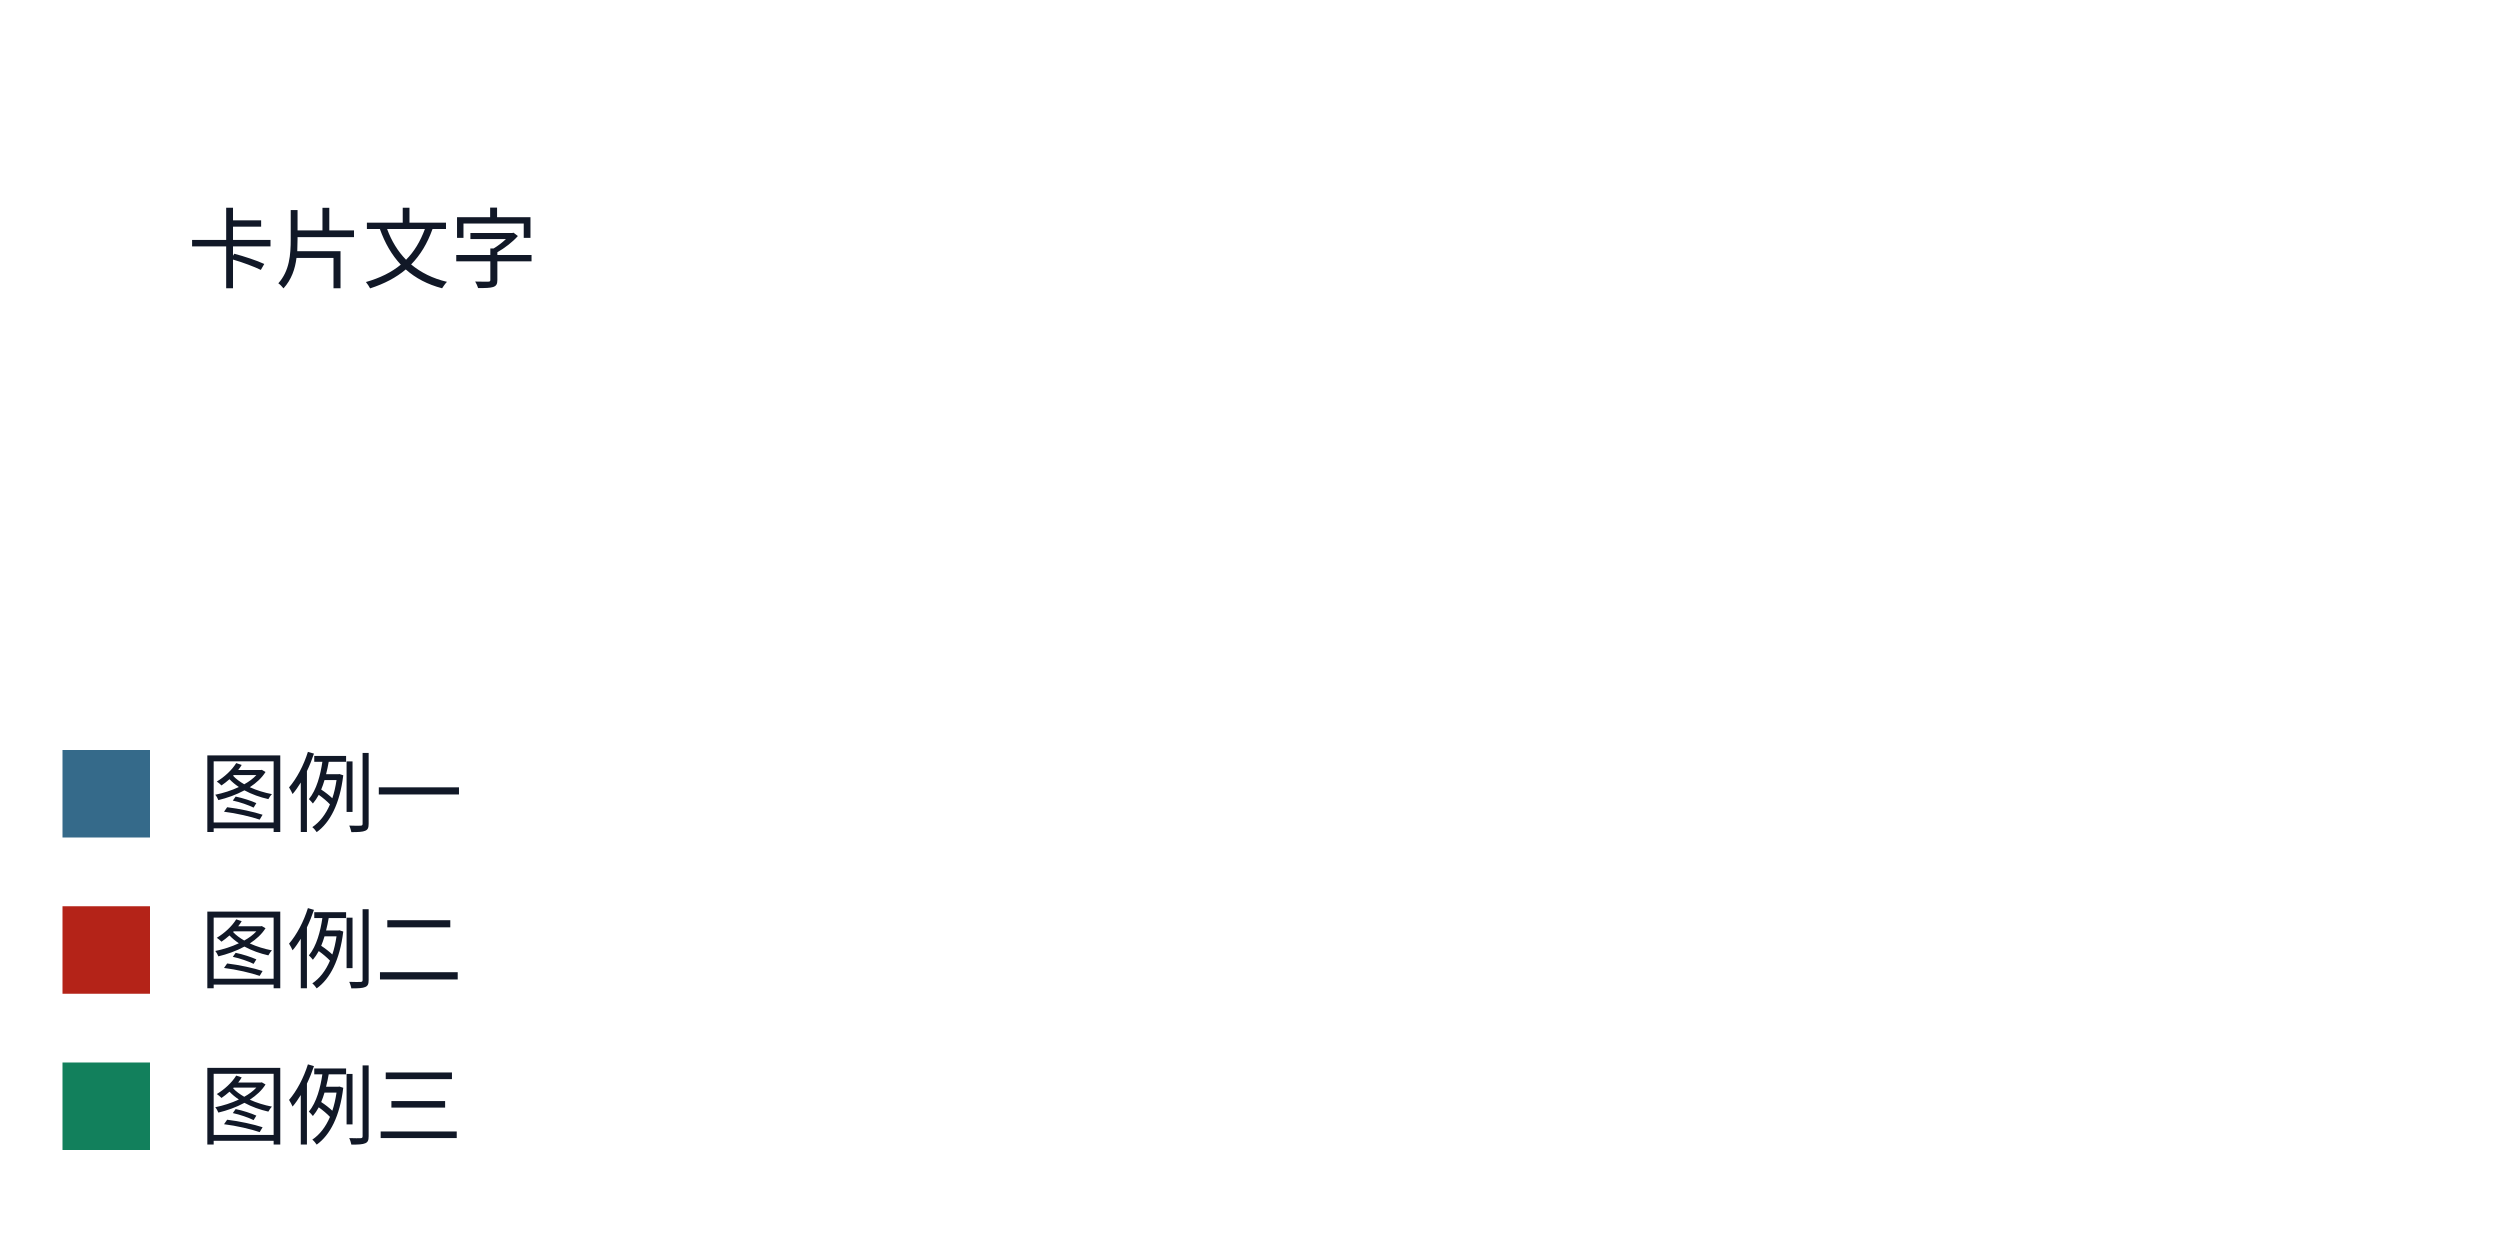
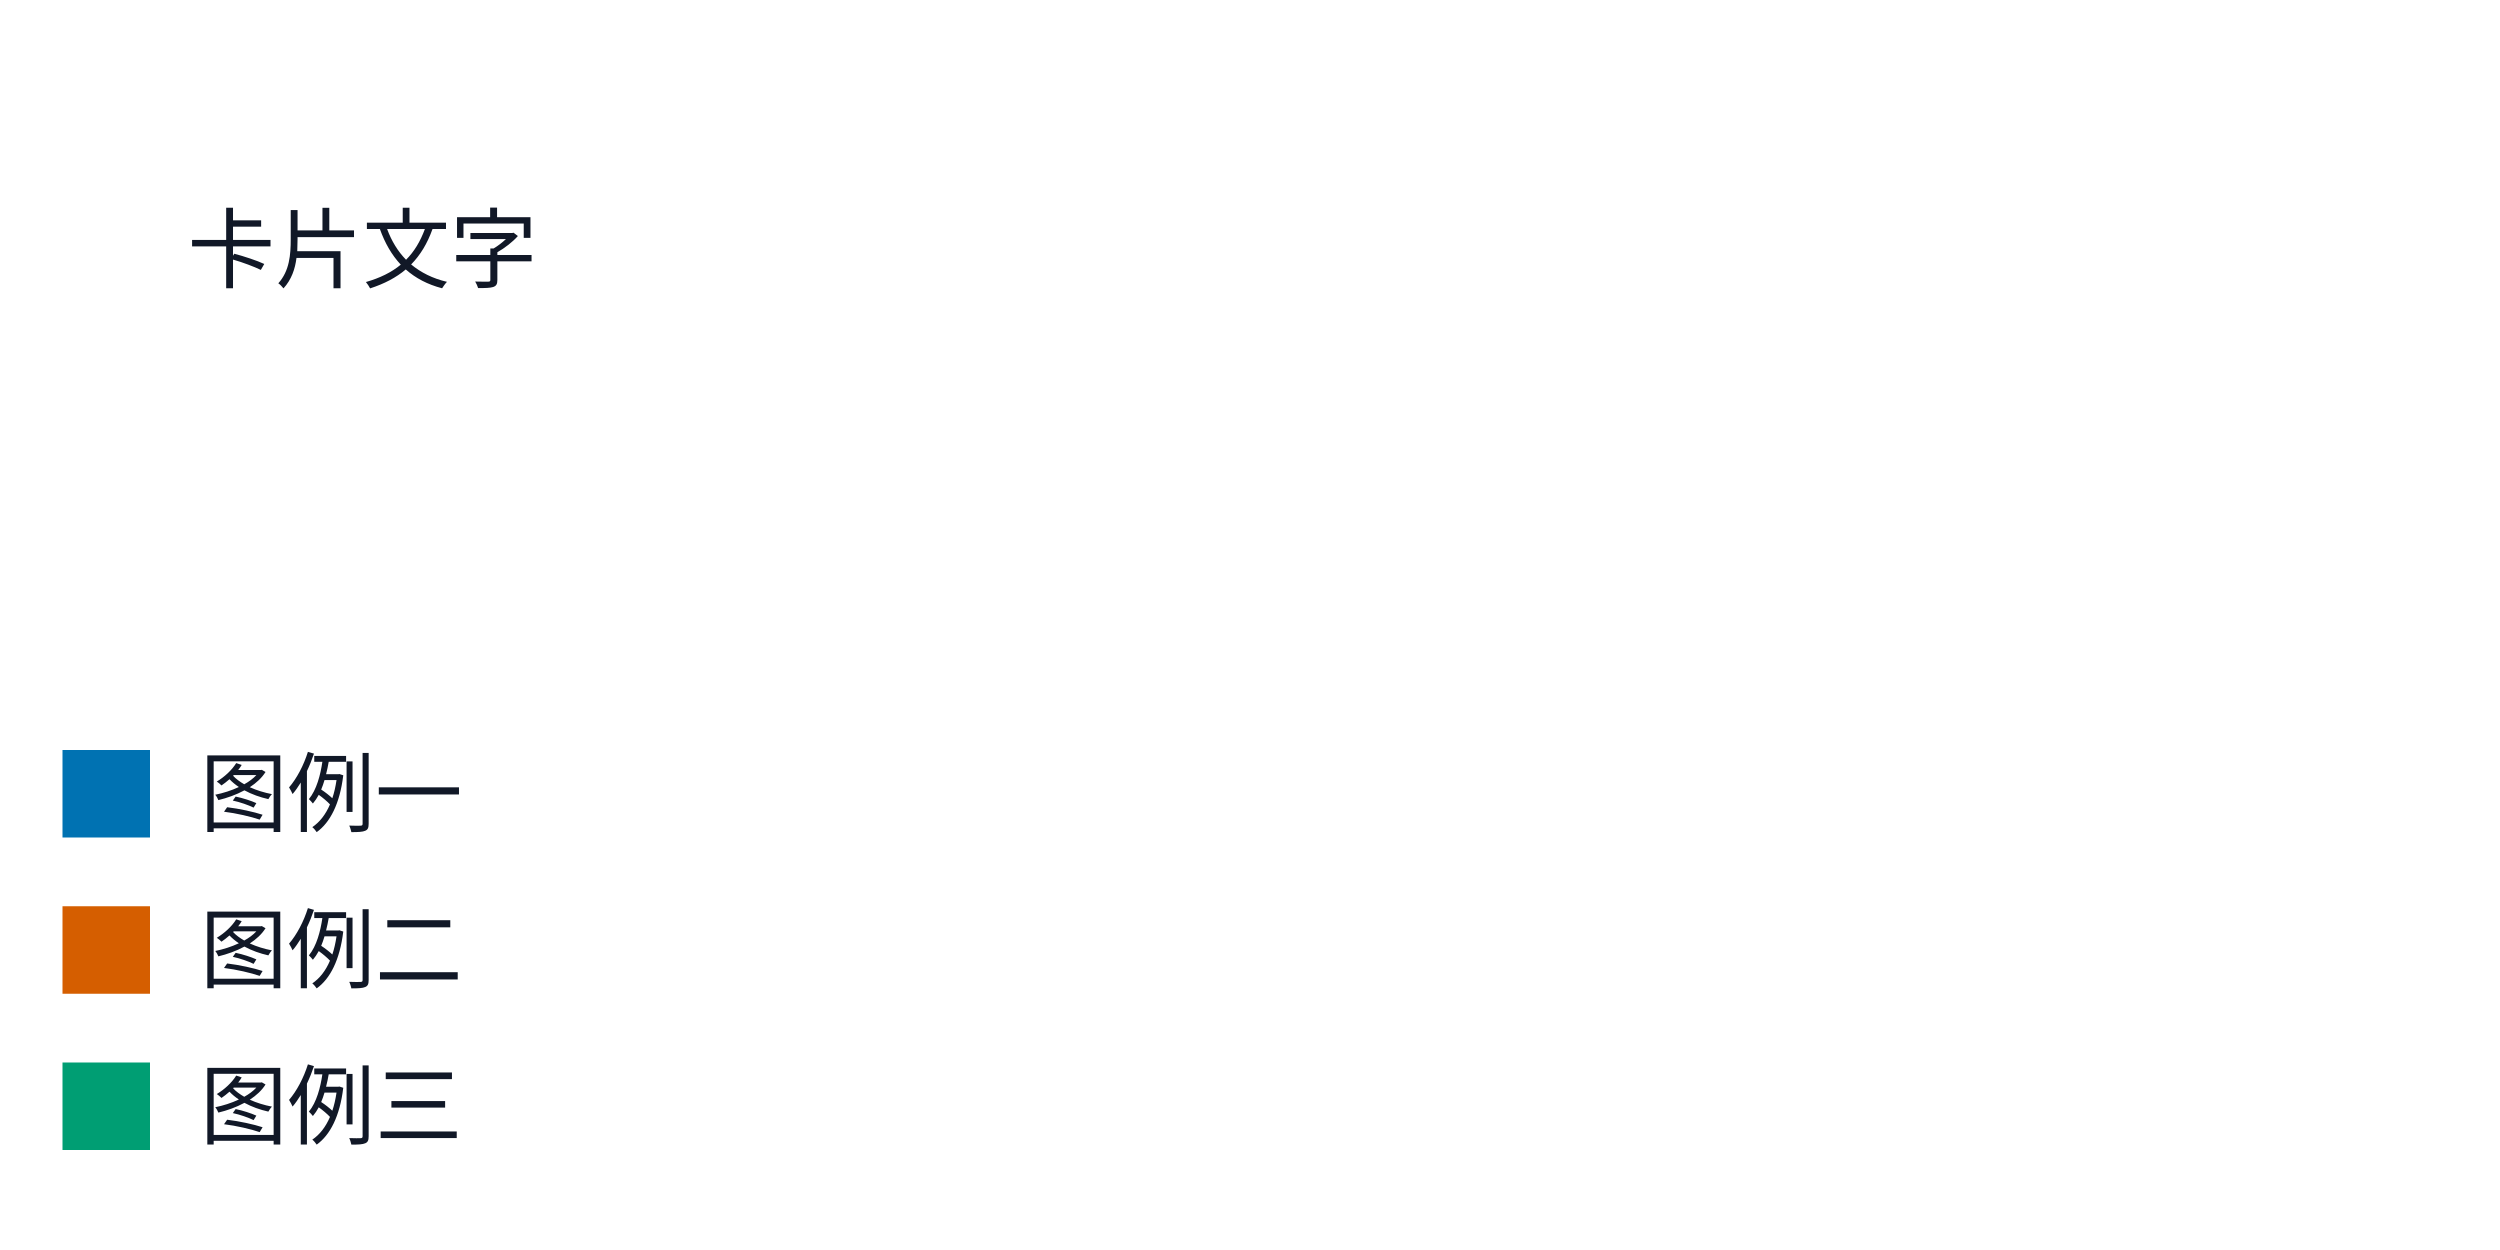
- <svg xmlns="http://www.w3.org/2000/svg" viewBox="0 0 400 200">
+ <svg xmlns="http://www.w3.org/2000/svg" role="img" aria-label="Ungrouped card" viewBox="0 0 400 200">
  <defs>
    <style>.ok{font-size:14px;fill:#111827}</style>
  </defs>
  <rect x="0" y="0" width="400" height="200" fill="#FFFFFF" />
  <rect x="20" y="20" width="120" height="40" fill="#FFFFFF" />
  <text x="30" y="45" class="ok">卡片文字</text>
  <g>
-     <rect x="10" y="120" width="14" height="14" fill="#356A8A" />
+     <rect x="10" y="120" width="14" height="14" fill="#0072B2" />
    <text x="32" y="132" class="ok">图例一</text>
-     <rect x="10" y="145" width="14" height="14" fill="#B42318" />
+     <rect x="10" y="145" width="14" height="14" fill="#D55E00" />
    <text x="32" y="157" class="ok">图例二</text>
-     <rect x="10" y="170" width="14" height="14" fill="#12805C" />
+     <rect x="10" y="170" width="14" height="14" fill="#009E73" />
    <text x="32" y="182" class="ok">图例三</text>
  </g>
</svg>
